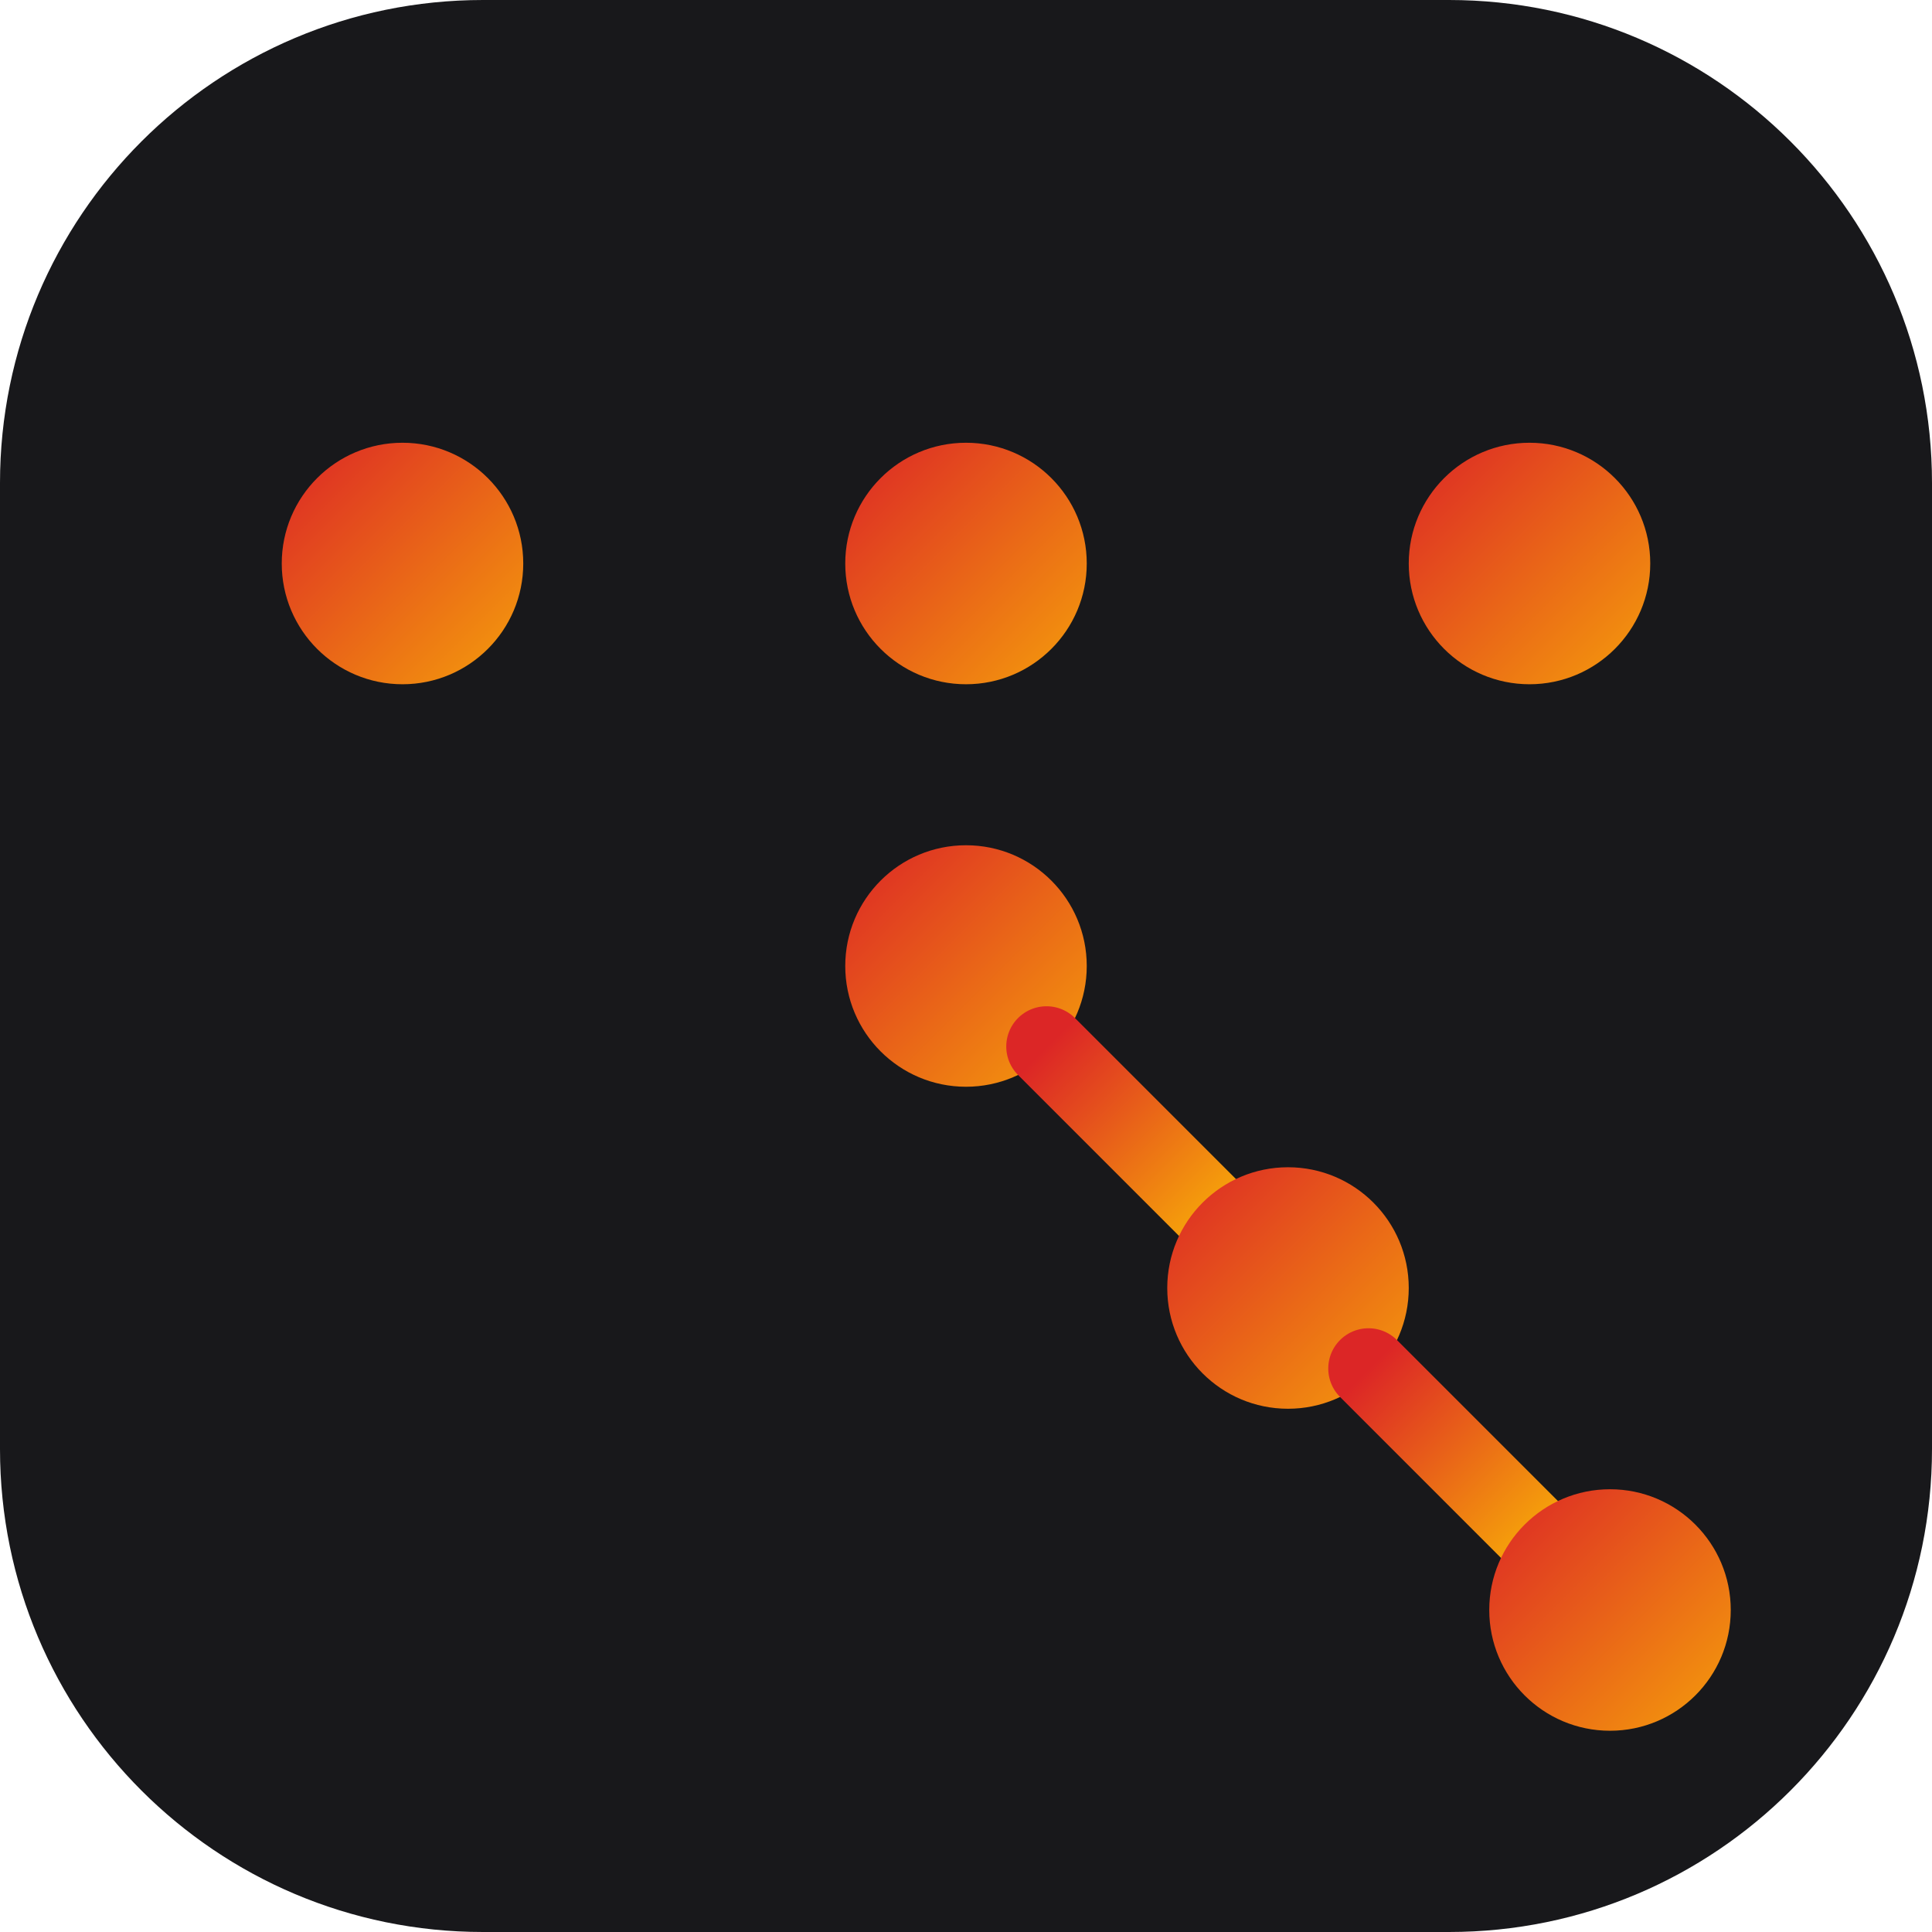
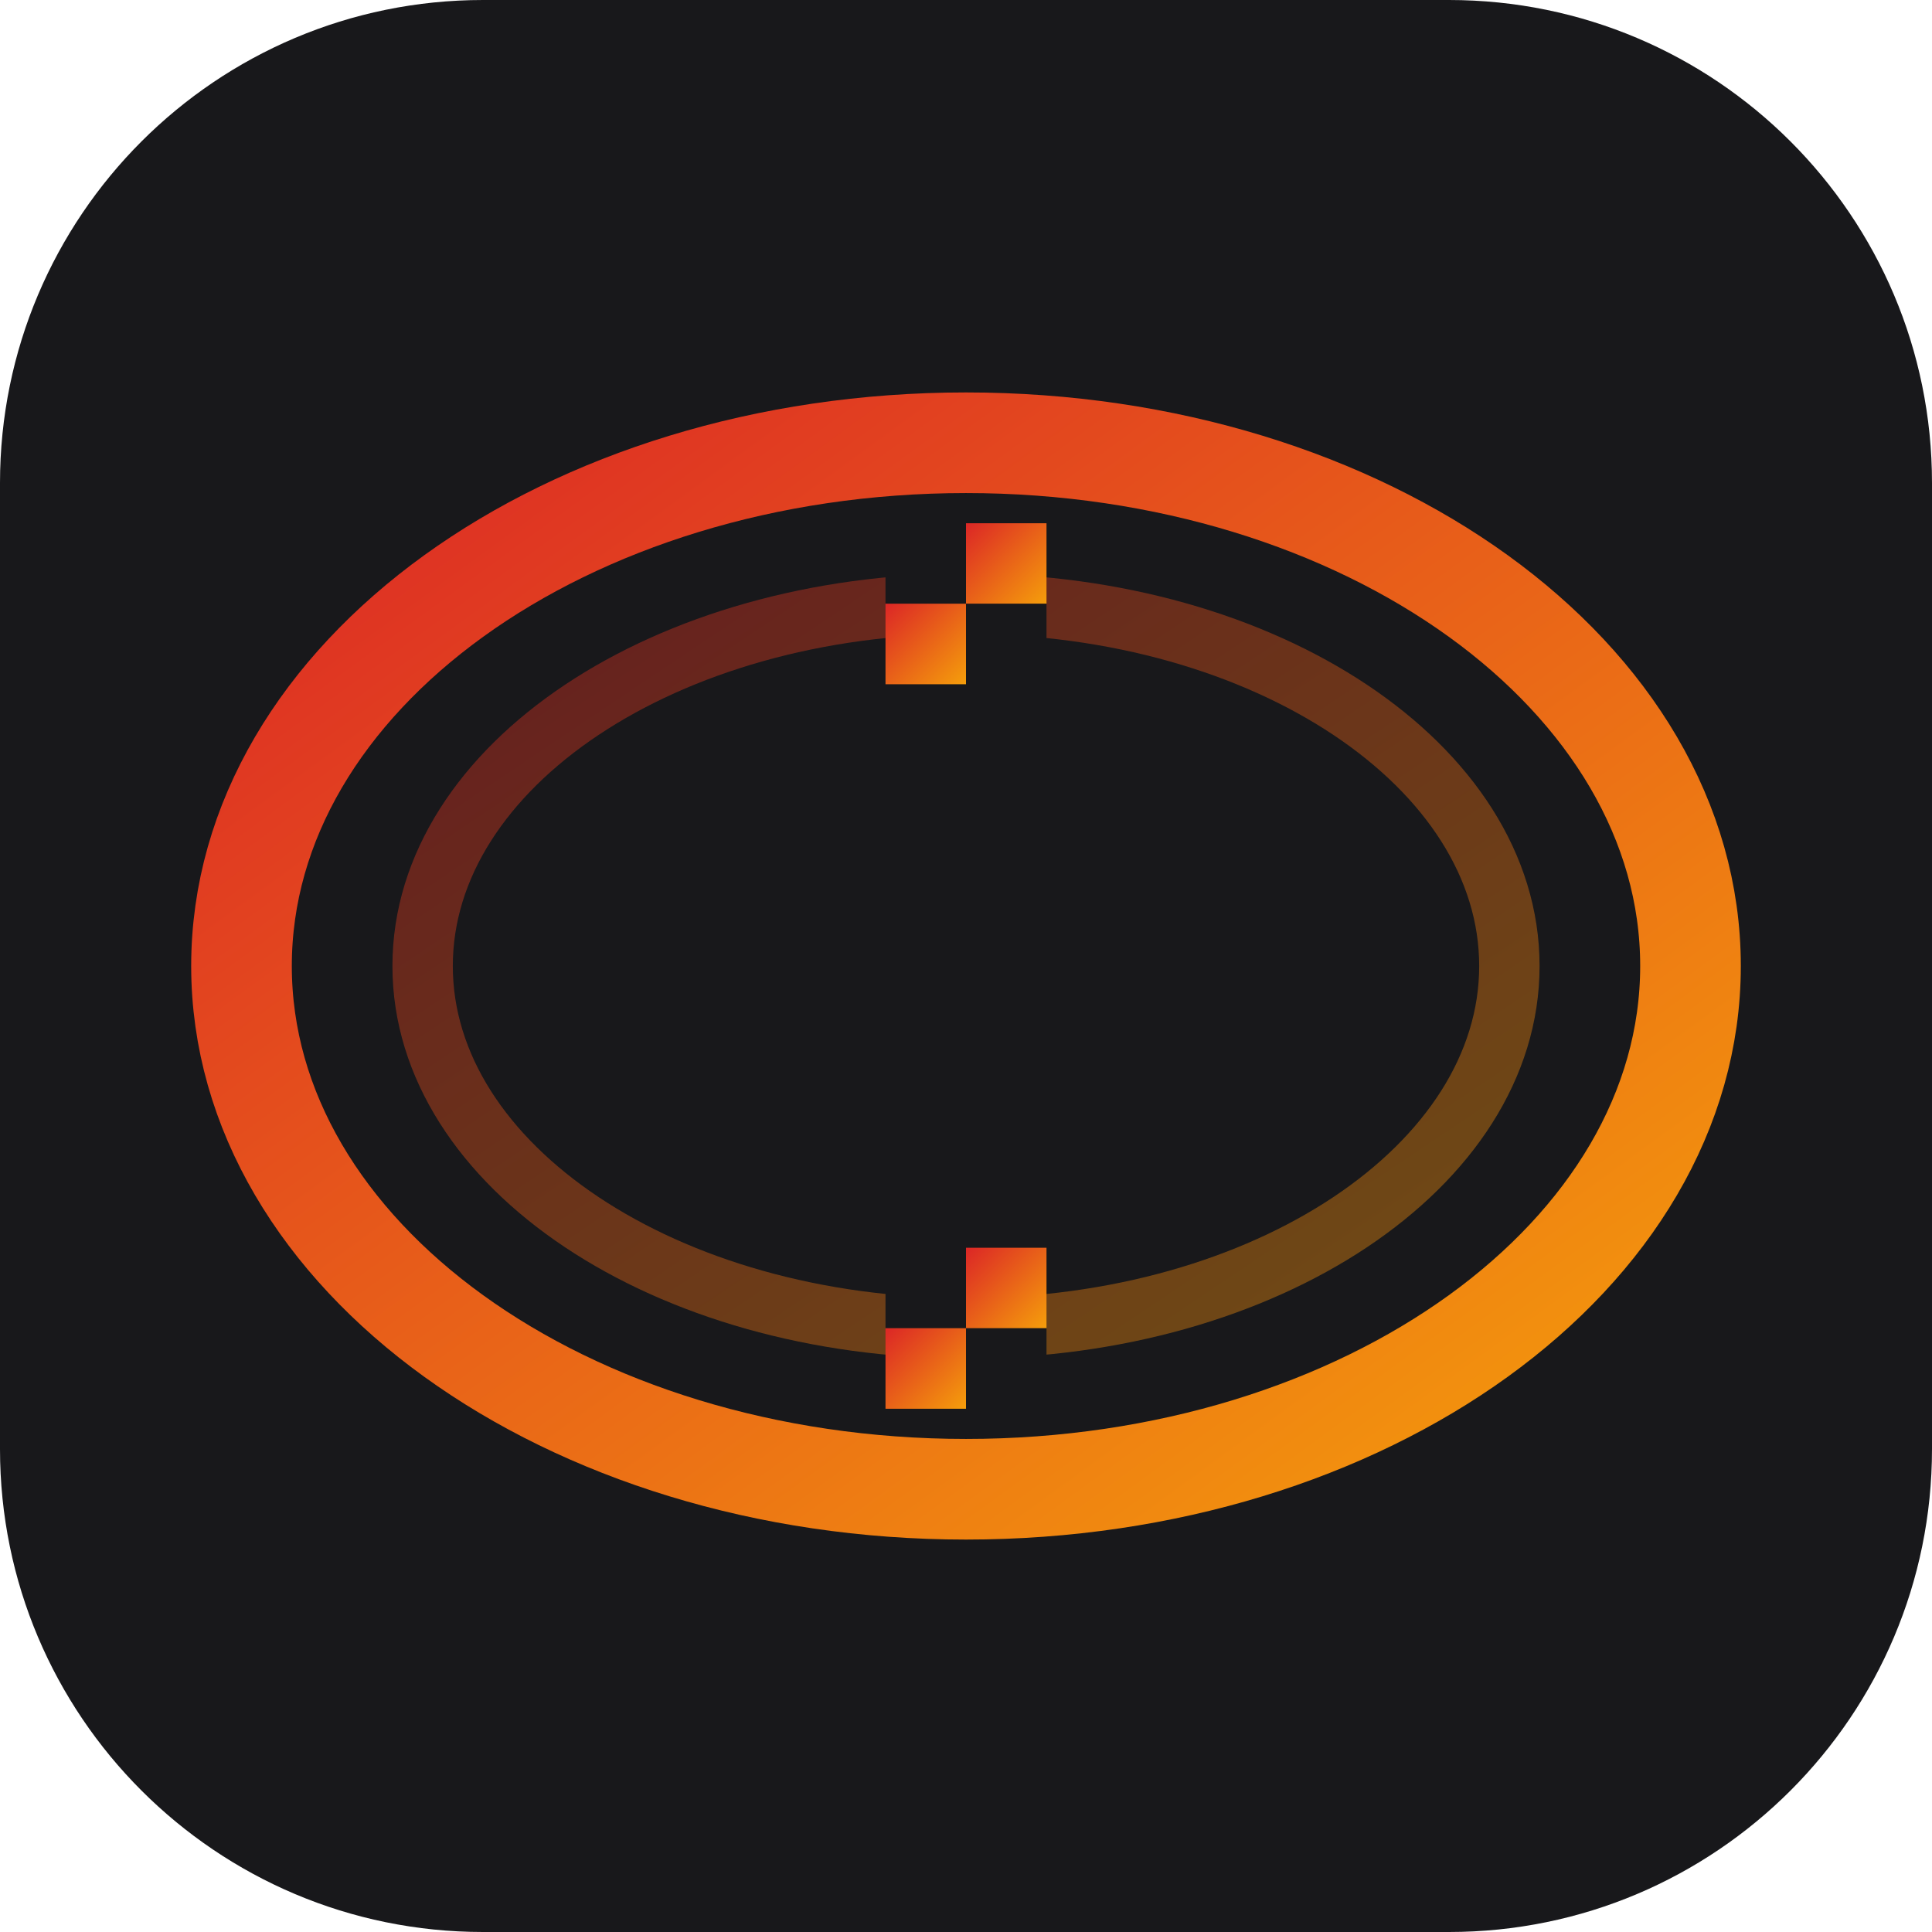
<svg xmlns="http://www.w3.org/2000/svg" viewBox="0 0 48 48" fill="none">
  <defs>
    <linearGradient id="traiq-favicon-gradient" x1="0%" y1="0%" x2="100%" y2="100%">
      <stop offset="0%" style="stop-color:#dc2626" />
      <stop offset="100%" style="stop-color:#f59e0b" />
    </linearGradient>
  </defs>
  <rect width="48" height="48" rx="12" fill="#18181b" />
-   <circle cx="10" cy="14" r="3" fill="url(#traiq-favicon-gradient)" />
-   <line x1="13" y1="14" x2="21" y2="14" stroke="url(#traiq-favicon-gradient)" stroke-width="2" stroke-linecap="round" />
-   <circle cx="24" cy="14" r="3" fill="url(#traiq-favicon-gradient)" />
-   <line x1="27" y1="14" x2="35" y2="14" stroke="url(#traiq-favicon-gradient)" stroke-width="2" stroke-linecap="round" />
-   <circle cx="38" cy="14" r="3" fill="url(#traiq-favicon-gradient)" />
-   <line x1="24" y1="17" x2="24" y2="21" stroke="url(#traiq-favicon-gradient)" stroke-width="2" stroke-linecap="round" />
-   <circle cx="24" cy="24" r="3" fill="url(#traiq-favicon-gradient)" />
-   <line x1="26" y1="26" x2="30" y2="30" stroke="url(#traiq-favicon-gradient)" stroke-width="2" stroke-linecap="round" />
-   <circle cx="32" cy="32" r="3" fill="url(#traiq-favicon-gradient)" />
-   <line x1="34" y1="34" x2="38" y2="38" stroke="url(#traiq-favicon-gradient)" stroke-width="2" stroke-linecap="round" />
-   <circle cx="40" cy="40" r="3" fill="url(#traiq-favicon-gradient)" />
+   <ellipse cx="24" cy="24" rx="18" ry="13" stroke="url(#traiq-favicon-gradient)" stroke-width="2.5" fill="none" />
+   <ellipse cx="24" cy="24" rx="13.5" ry="9" stroke="url(#traiq-favicon-gradient)" stroke-width="1.5" fill="none" opacity="0.4" />
+   <line x1="24" y1="11" x2="24" y2="37" stroke="url(#traiq-favicon-gradient)" stroke-width="3" stroke-linecap="round" />
+   <rect x="22" y="13" width="2" height="2" fill="#18181b" />
+   <rect x="24" y="13" width="2" height="2" fill="url(#traiq-favicon-gradient)" />
+   <rect x="24" y="15" width="2" height="2" fill="#18181b" />
+   <rect x="22" y="15" width="2" height="2" fill="url(#traiq-favicon-gradient)" />
+   <rect x="22" y="31" width="2" height="2" fill="#18181b" />
+   <rect x="24" y="31" width="2" height="2" fill="url(#traiq-favicon-gradient)" />
+   <rect x="24" y="33" width="2" height="2" fill="#18181b" />
+   <rect x="22" y="33" width="2" height="2" fill="url(#traiq-favicon-gradient)" />
</svg>
